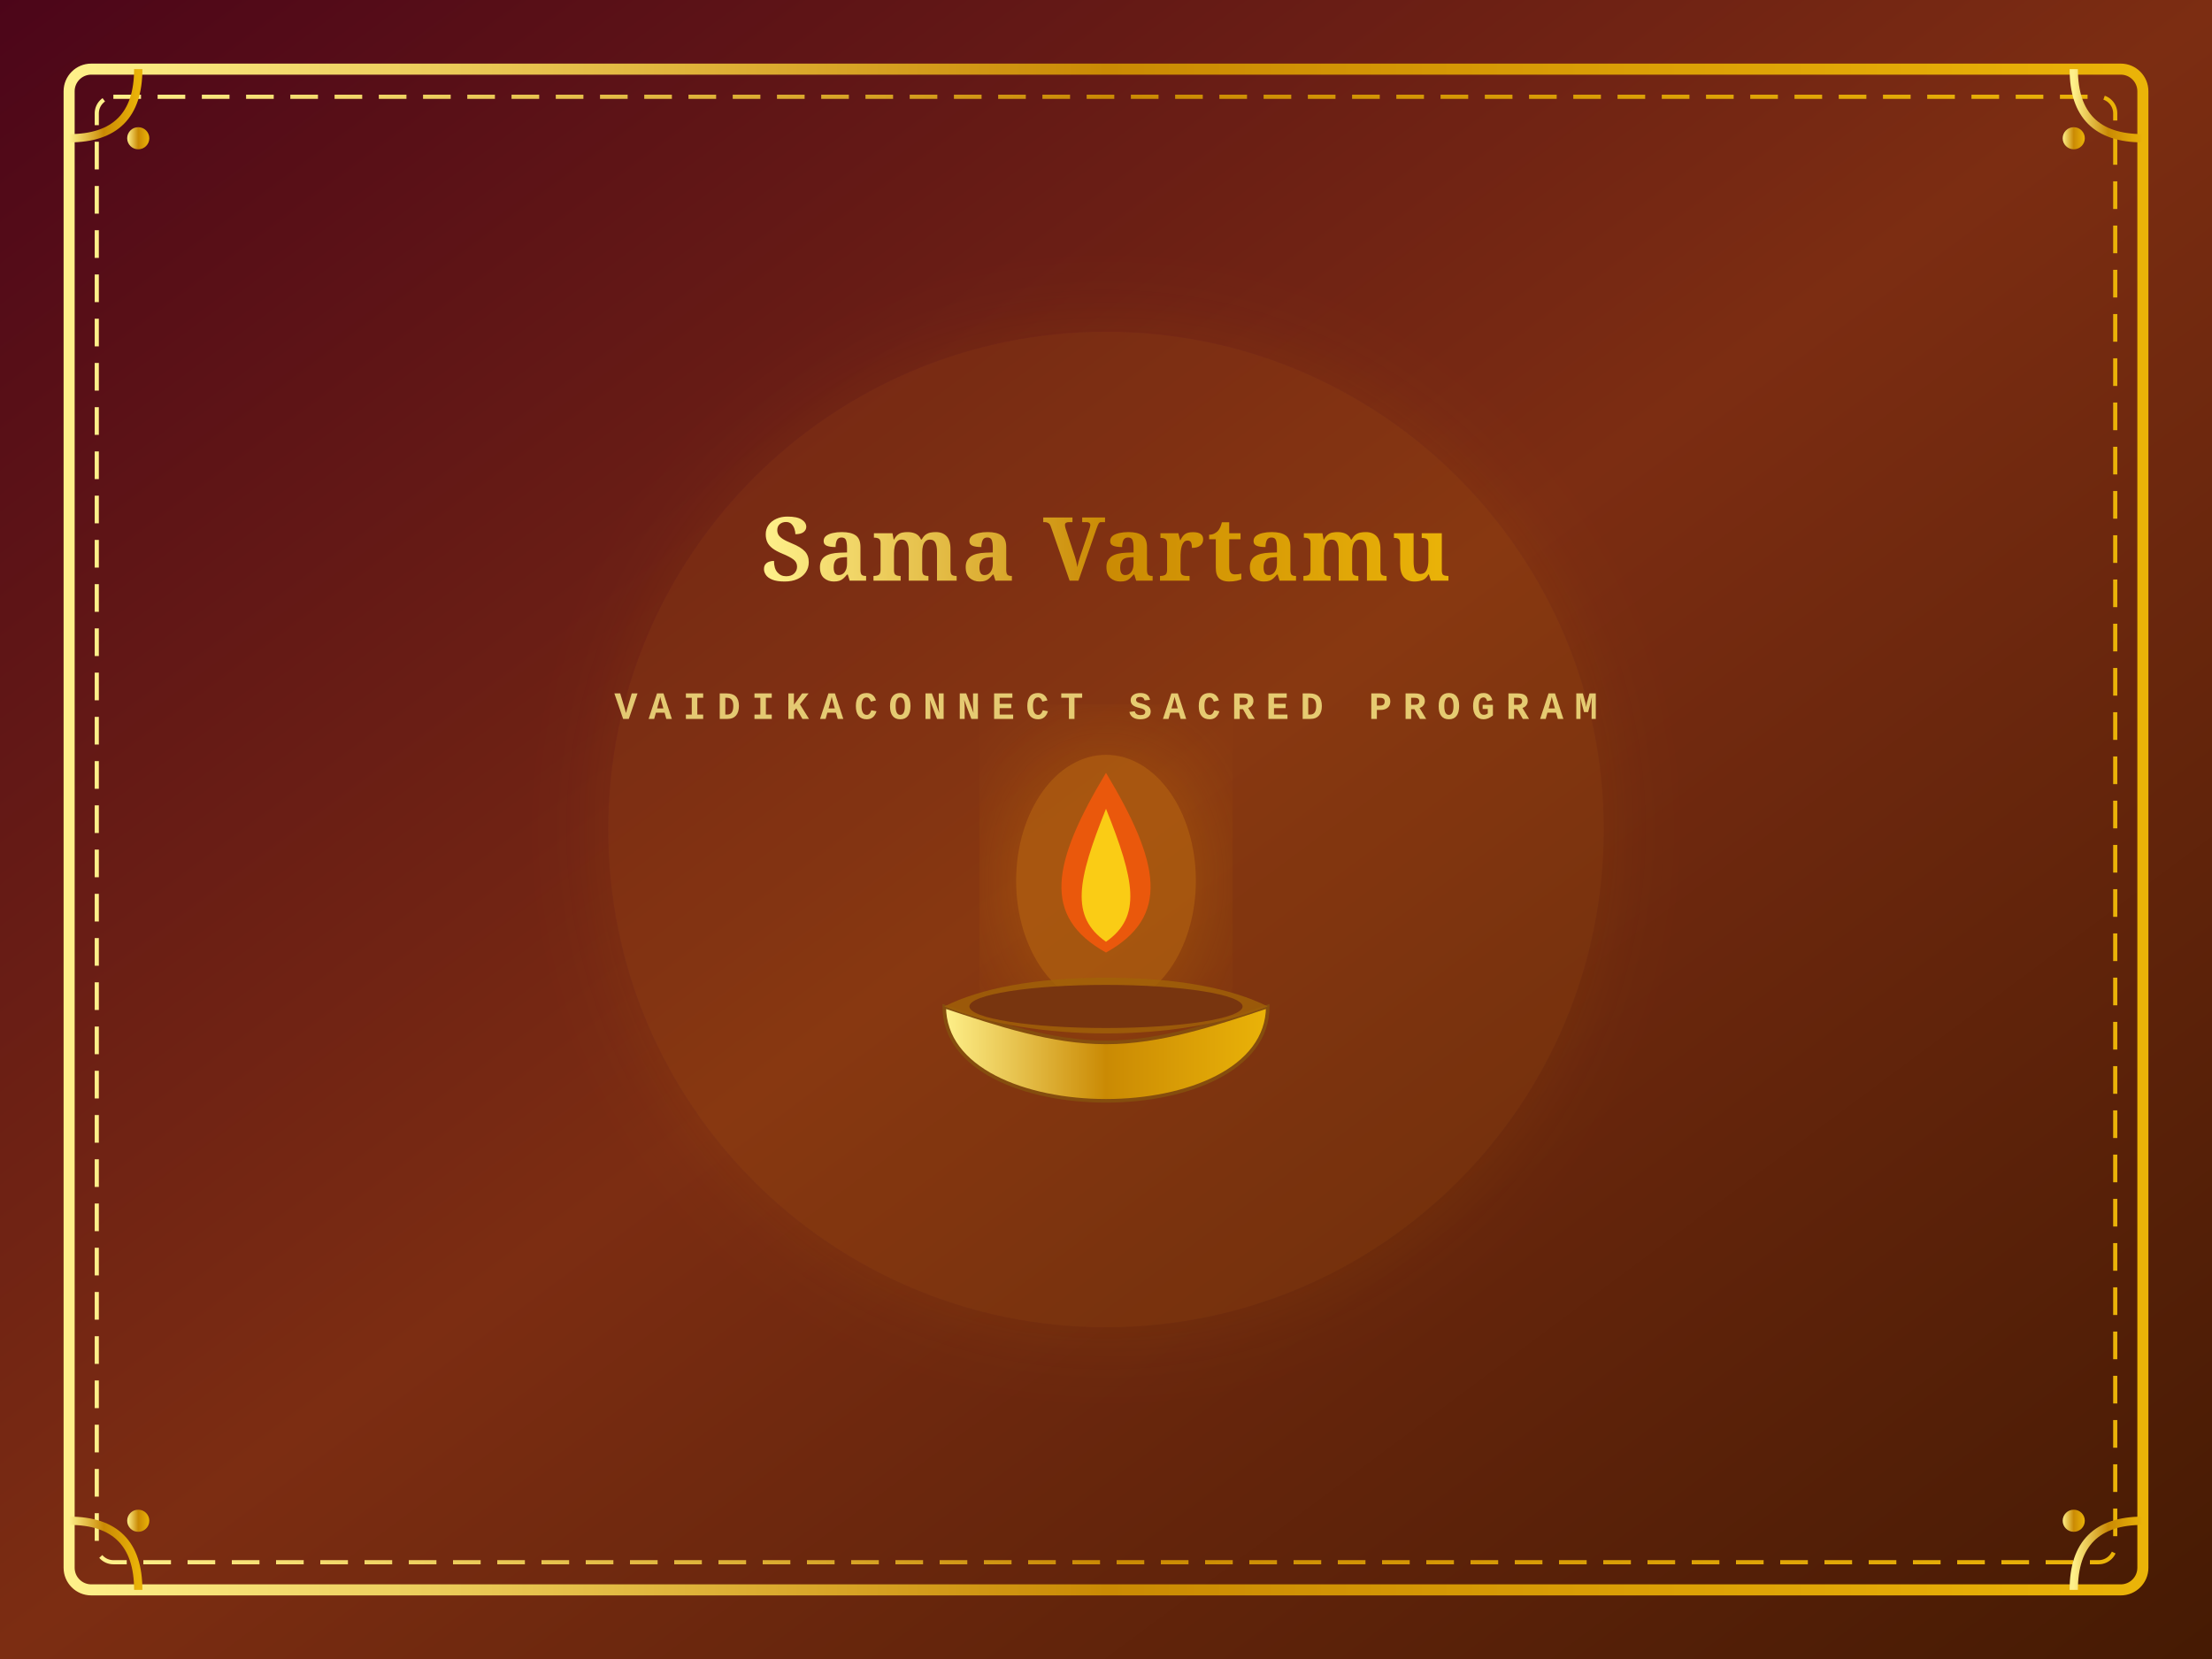
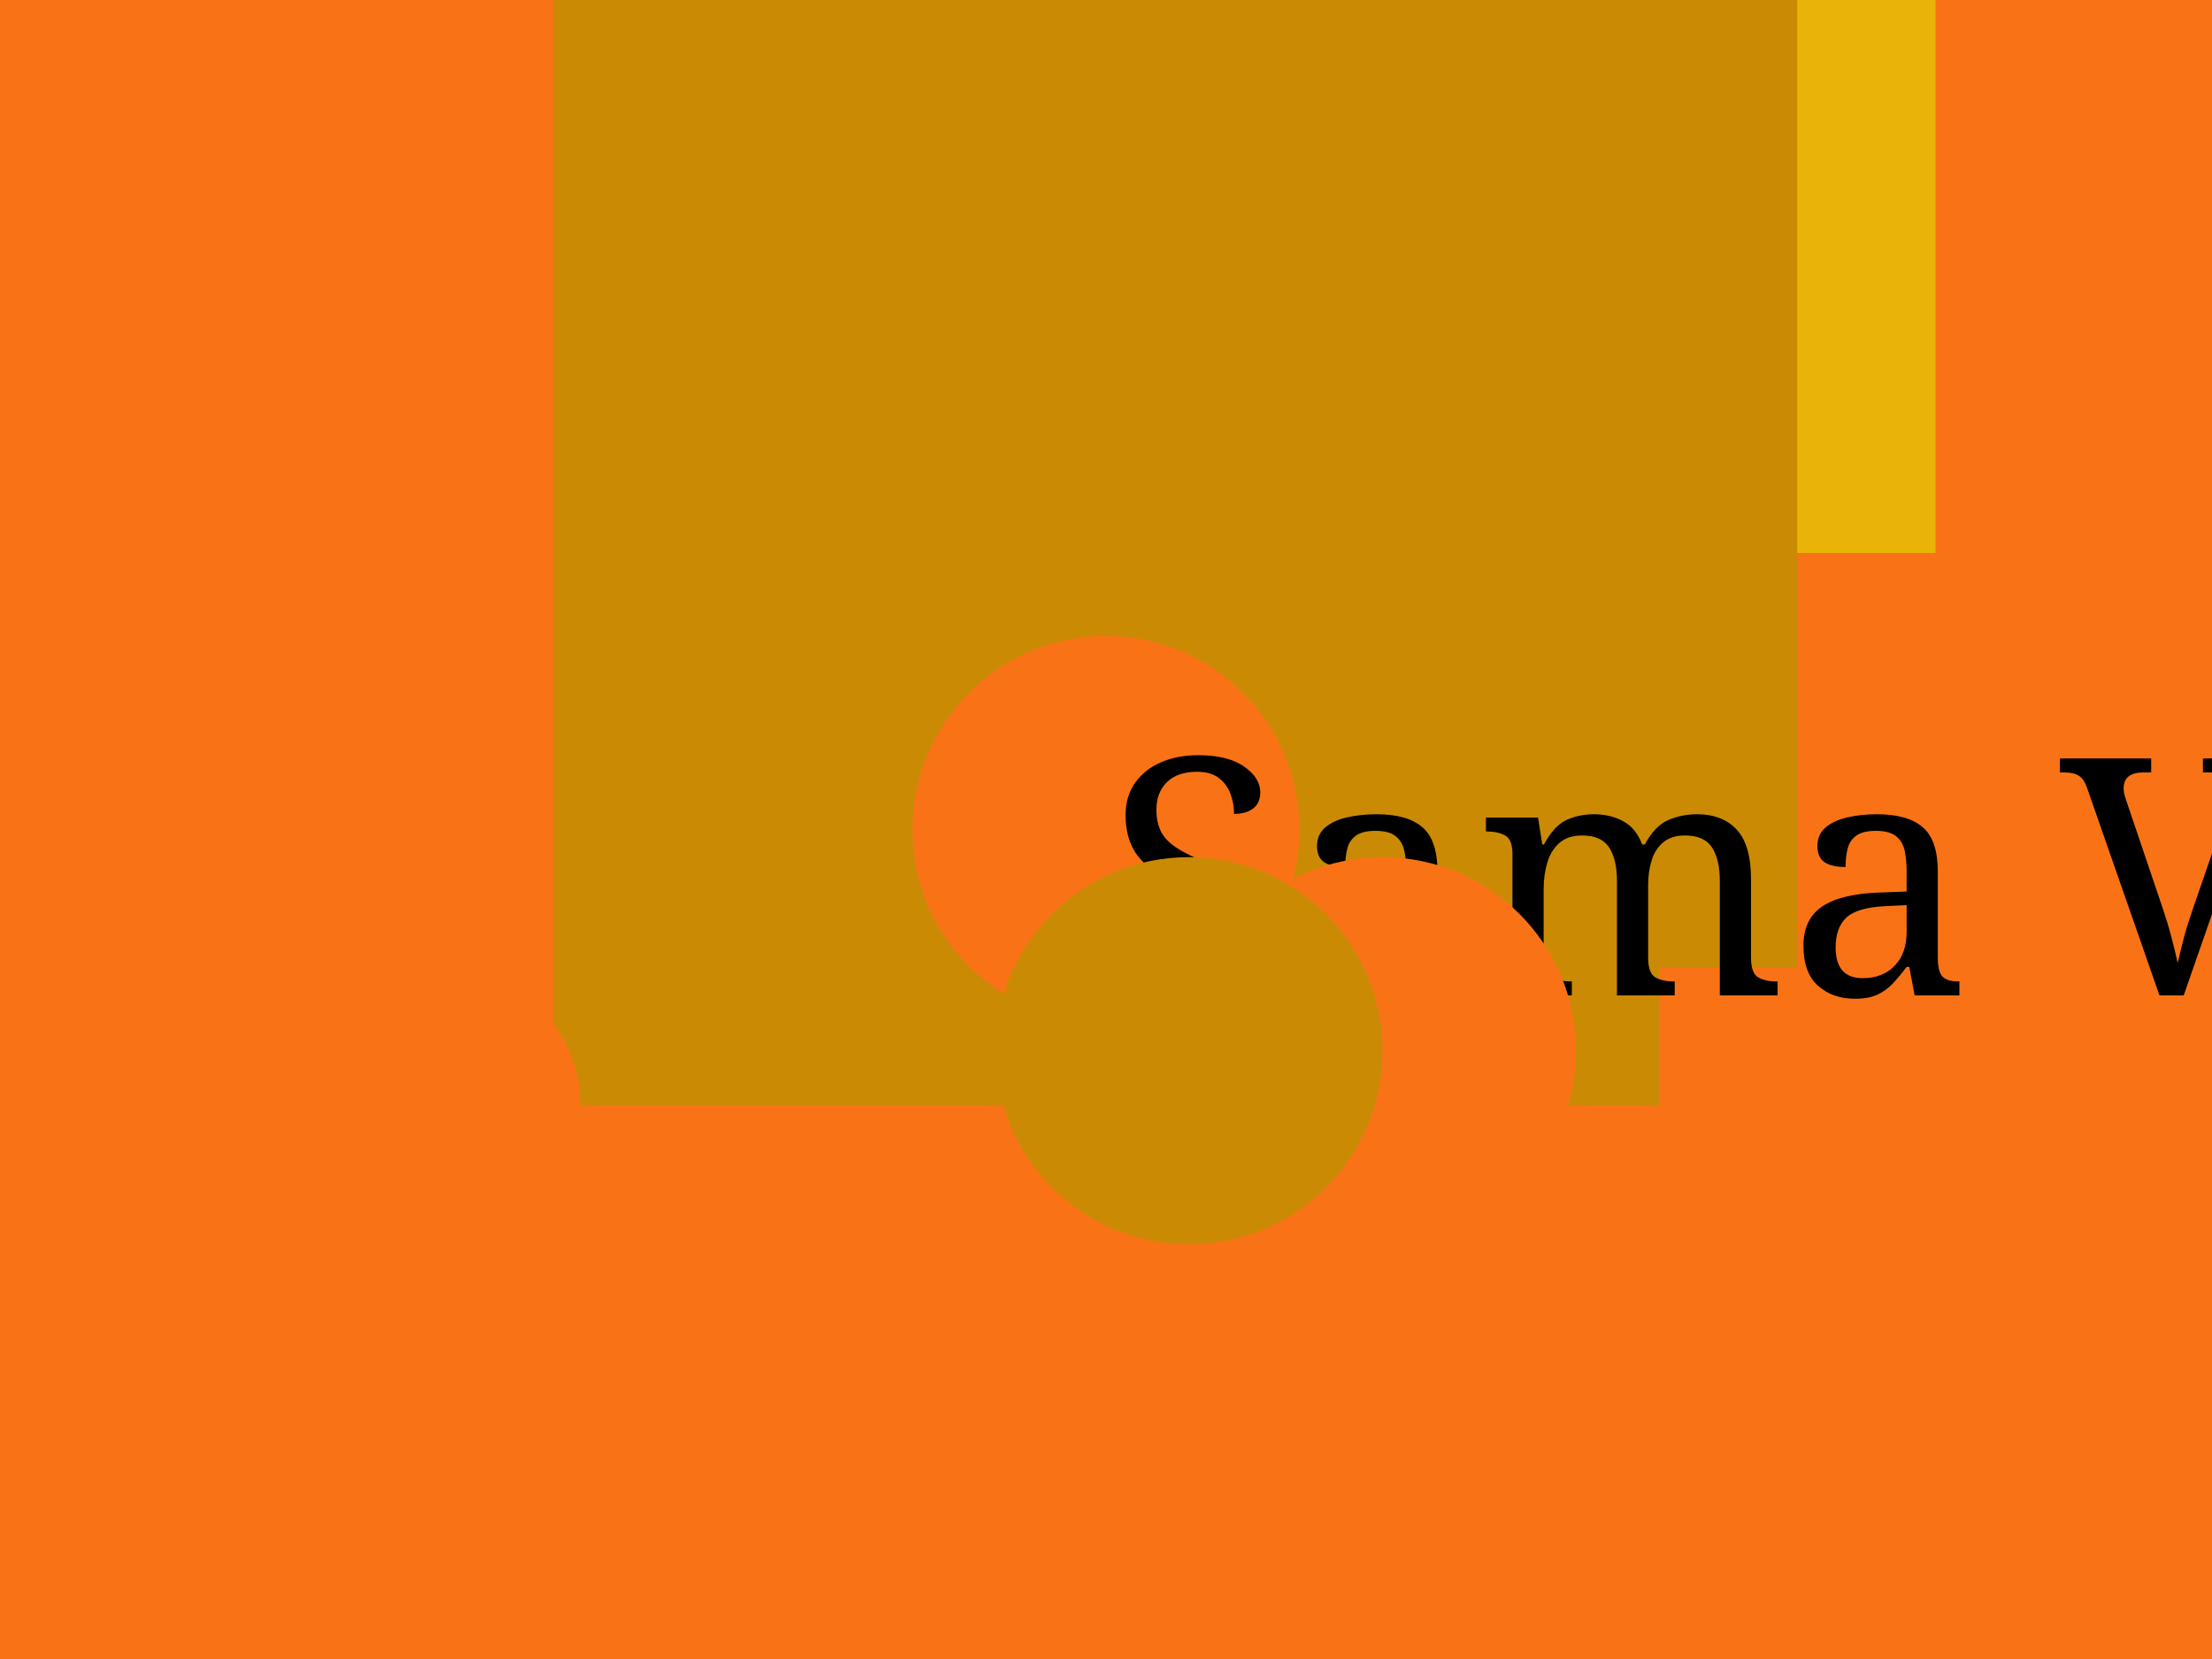
- <svg xmlns="http://www.w3.org/2000/svg" viewBox="0 0 800 600" width="100%" height="100%">
-   <defs>
-     <linearGradient id="bgGrad" x1="0%" y1="0%" x2="100%" y2="100%">
-       <stop offset="0%" stop-color="#4c0519" />
-       <stop offset="50%" stop-color="#7c2d12" />
-       <stop offset="100%" stop-color="#451a03" />
-     </linearGradient>
-     <linearGradient id="goldGrad" x1="0%" y1="0%" x2="100%" y2="0%">
-       <stop offset="0%" stop-color="#fef08a" />
-       <stop offset="50%" stop-color="#ca8a04" />
-       <stop offset="100%" stop-color="#eab308" />
-     </linearGradient>
-     <filter id="glow" x="-20%" y="-20%" width="140%" height="140%">
-       <feGaussianBlur stdDeviation="15" result="blur" />
-       <feComposite in="SourceGraphic" in2="blur" operator="over" />
-     </filter>
-   </defs>
-   <rect width="100%" height="100%" fill="url(#bgGrad)" />
-   <rect x="25" y="25" width="750" height="550" fill="none" stroke="url(#goldGrad)" stroke-width="4" rx="8" />
-   <rect x="35" y="35" width="730" height="530" fill="none" stroke="url(#goldGrad)" stroke-width="1.5" stroke-dasharray="10 6" rx="6" />
-   <path d="M25,50 Q50,50 50,25" fill="none" stroke="url(#goldGrad)" stroke-width="3" />
-   <circle cx="50" cy="50" r="4" fill="url(#goldGrad)" />
-   <path d="M775,50 Q750,50 750,25" fill="none" stroke="url(#goldGrad)" stroke-width="3" />
-   <circle cx="750" cy="50" r="4" fill="url(#goldGrad)" />
-   <path d="M25,550 Q50,550 50,575" fill="none" stroke="url(#goldGrad)" stroke-width="3" />
-   <circle cx="50" cy="550" r="4" fill="url(#goldGrad)" />
-   <path d="M775,550 Q750,550 750,575" fill="none" stroke="url(#goldGrad)" stroke-width="3" />
-   <circle cx="750" cy="550" r="4" fill="url(#goldGrad)" />
-   <circle cx="400" cy="300" r="180" fill="#f59e0b" opacity="0.1" filter="url(#glow)" />
-   <g transform="translate(400, 390) scale(1.3)">
-     <ellipse cx="0" cy="-55" rx="25" ry="35" fill="#f59e0b" opacity="0.3" filter="url(#glow)" />
-     <path d="M0,-85 C15,-60 18,-45 0,-35 C-18,-45 -15,-60 0,-85 Z" fill="#ea580c" />
-     <path d="M0,-75 C8,-55 10,-45 0,-38 C-10,-45 -8,-55 0,-75 Z" fill="#facc15" />
-     <path d="M-45,-20 C-45,15 45,15 45,-20 C30,-15 15,-10 0,-10 C-15,-10 -30,-15 -45,-20 Z" fill="url(#goldGrad)" stroke="#854d0e" stroke-width="1" />
-     <path d="M-45,-20 C-20,-10 20,-10 45,-20 C35,-25 20,-28 0,-28 C-20,-28 -35,-25 -45,-20 Z" fill="#a16207" opacity="0.8" />
-     <ellipse cx="0" cy="-20" rx="38" ry="6" fill="#78350f" />
-   </g>
-   <text x="400" y="210" text-anchor="middle" fill="url(#goldGrad)" font-family="Georgia, serif" font-size="32" font-weight="bold" letter-spacing="1">
-     Sama Vartamu
-   </text>
-   <text x="400" y="260" text-anchor="middle" fill="#fef08a" font-family="'Courier New', monospace" font-size="14" font-weight="bold" letter-spacing="4" opacity="0.8">
-     VAIDIKACONNECT SACRED PROGRAM
-   </text>
+ <svg viewBox="0 0 800 600" width="100%" height="100%">
+   <rect x="0" y="0" width="800" height="600" fill="#f97316" />
+   <rect x="250" y="250" width="200" height="400" fill="#ca8a04" />
+   <rect x="400" y="400" width="200" height="200" fill="#eab308" />
+   <path d="M 150,600 L 750,600 L 750,0 L 150,0 Z" fill="#f97316" />
+   <path d="M 200,400 L 600,400 L 600,0 L 200,0 Z" fill="#ca8a04" />
+   <path d="M 350,200 L 700,200 L 700,0 L 350,0 Z" fill="#eab308" />
+   <circle cx="160" cy="400" r="50" fill="#f97316" />
+   <path d="M 210,350 L 650,350 L 650,0 L 210,0 Z" fill="#ca8a04" />
+   <circle cx="400" cy="300" r="70" fill="#f97316" />
+   <path d="M 450,250 L 550,250 L 550,0 L 450,0 Z" fill="#ca8a04" />
+   <text x="400" y="360" font-family="Serif" font-size="120">Sama Vartamu</text>
+   <circle cx="500" cy="380" r="70" fill="#f97316" />
+   <circle cx="430" cy="380" r="70" fill="#ca8a04" />
</svg>
